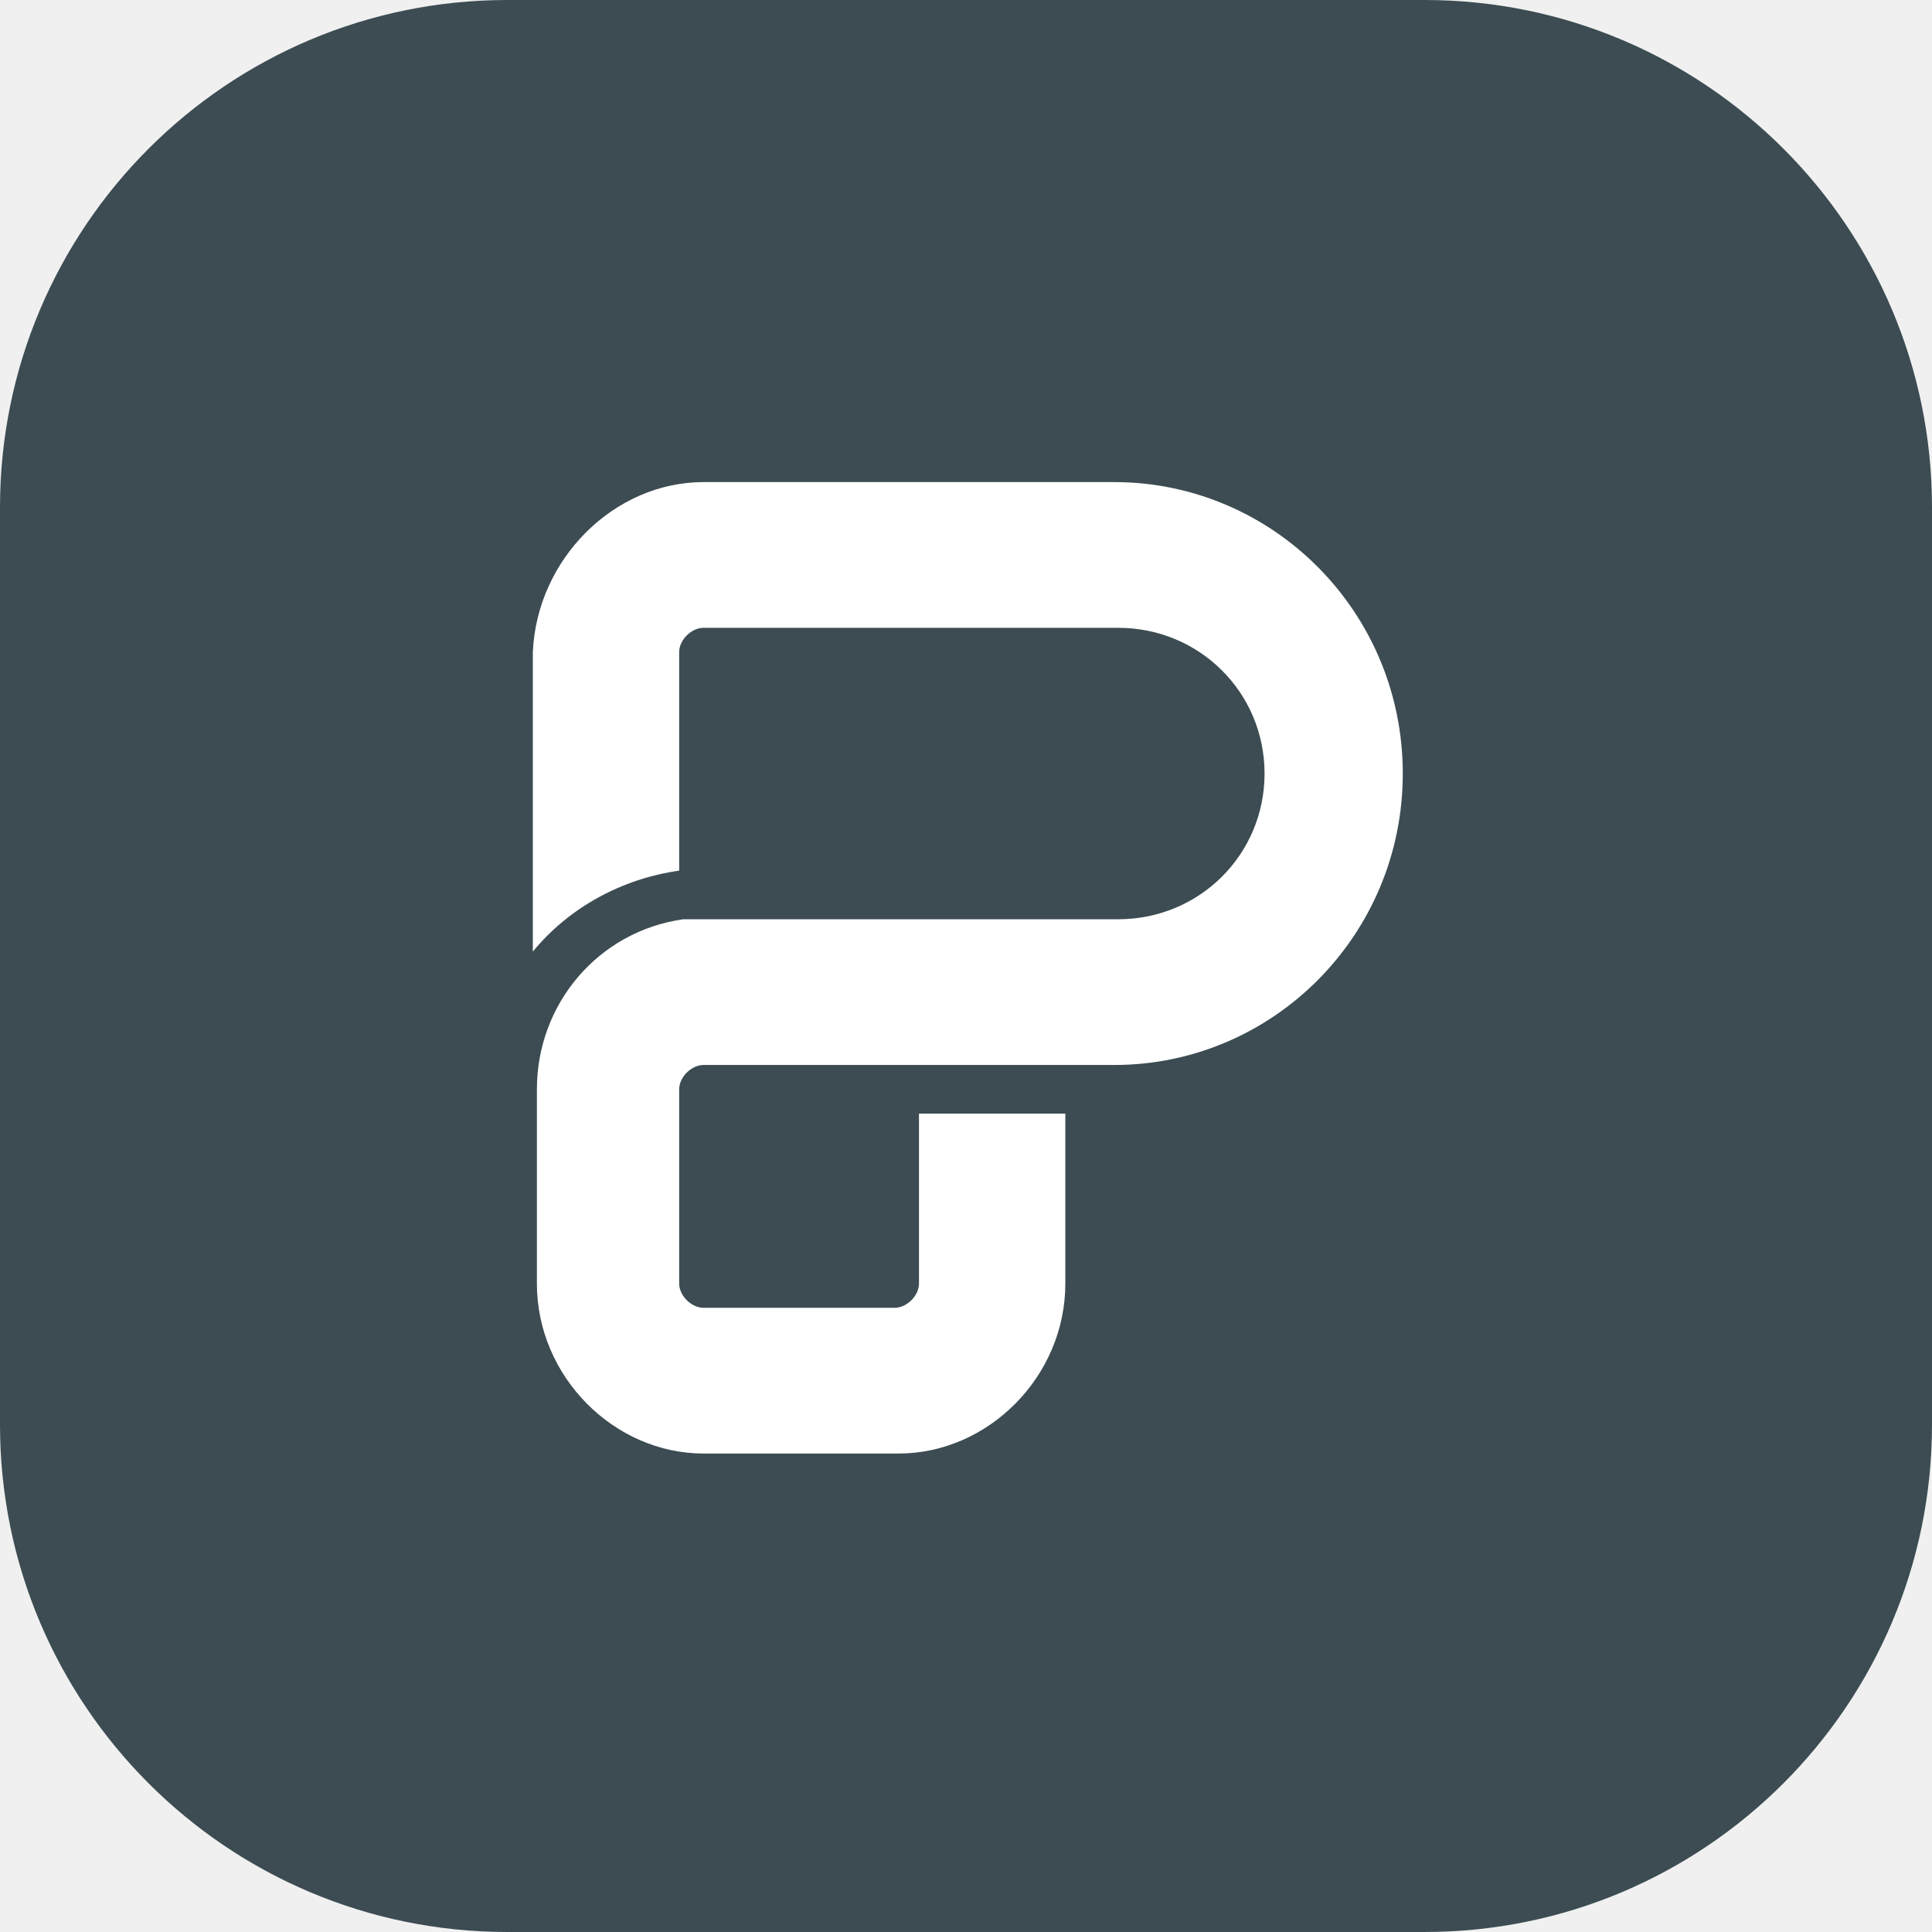
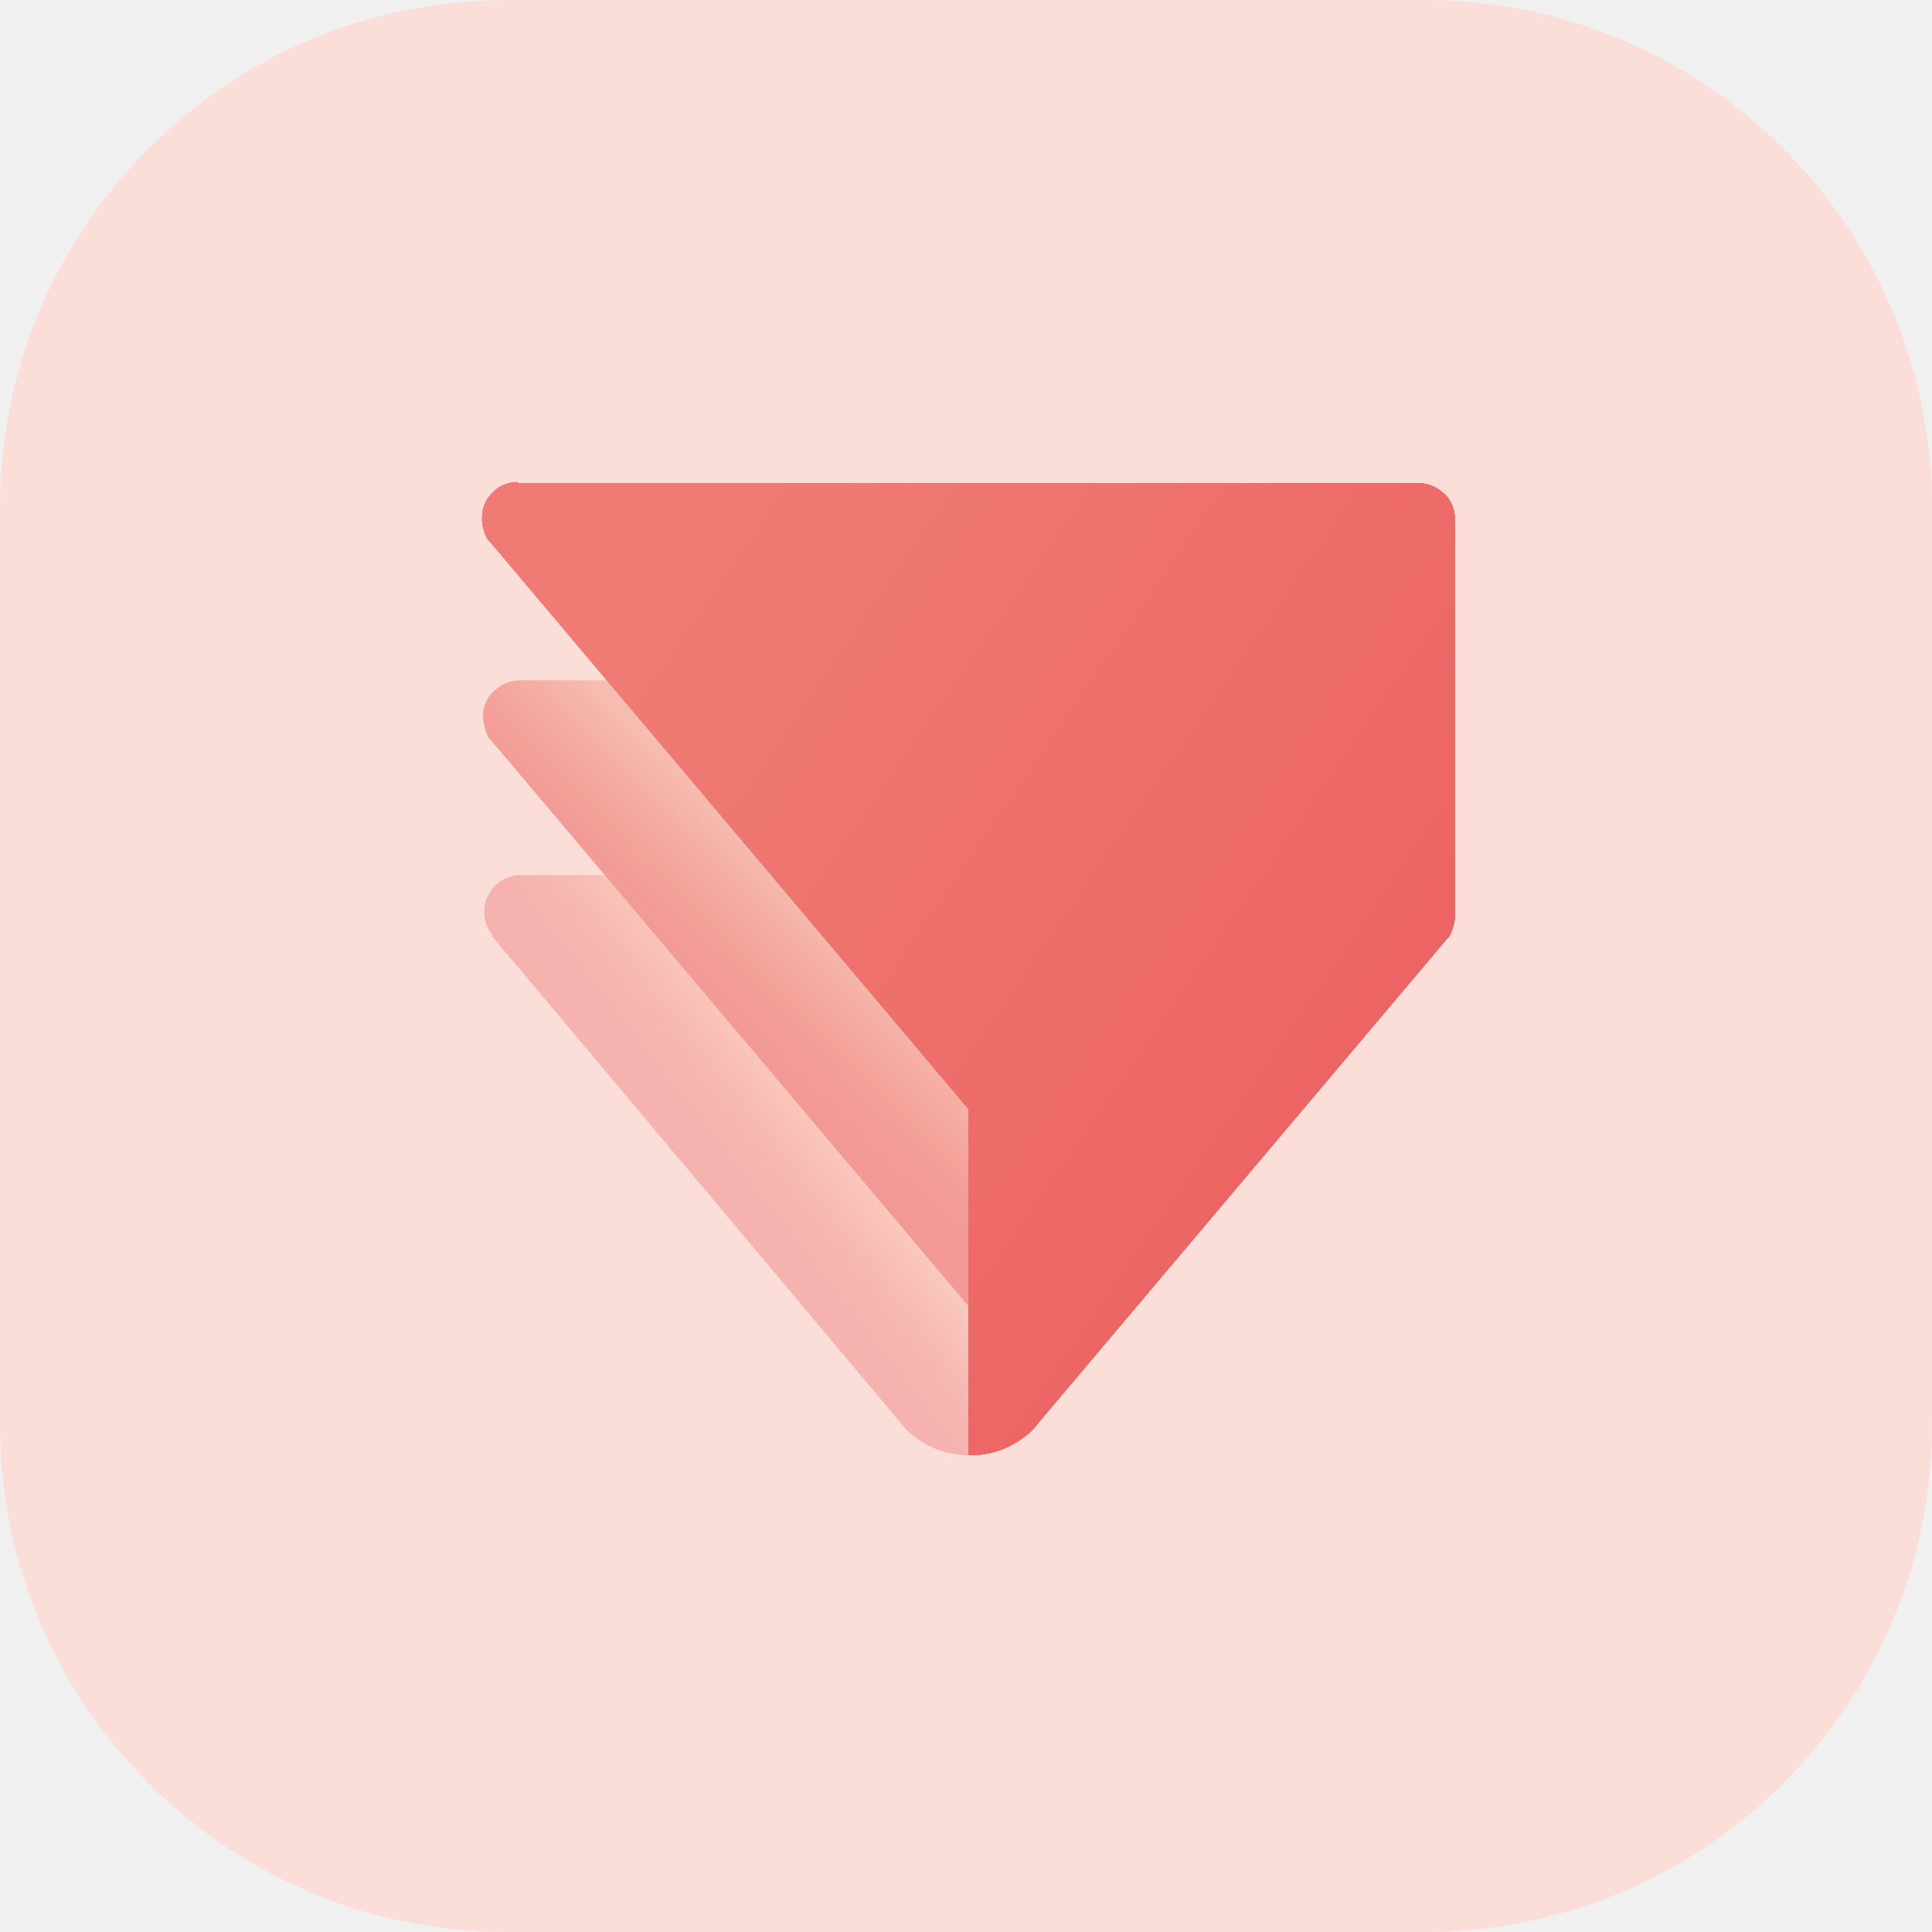
<svg xmlns="http://www.w3.org/2000/svg" width="533" height="533" viewBox="0 0 533 533" fill="none">
-   <rect width="533" height="533" rx="140" fill="#3C4C52" />
-   <path fill-rule="evenodd" clip-rule="evenodd" d="M307.373 133C351.104 133 387 168.744 387 213.404C387 258.064 351.104 293.808 307.373 293.808H194.089C190.731 293.808 187.373 297.151 187.373 300.495V354.111C187.373 357.454 190.731 360.798 194.089 360.798H246.813C250.171 360.798 253.529 357.454 253.529 354.111V307.221H293.903V354.111C293.903 379.785 272.597 401 247.933 401H194.089C169.425 401 148.119 379.785 148.119 354.111V300.495C148.119 277.05 164.948 256.95 188.492 253.606H308.492C330.918 253.606 348.866 235.734 348.866 213.404C348.866 191.074 330.918 173.202 308.492 173.202H194.089C190.731 173.202 187.373 176.546 187.373 179.889V240.192C171.664 242.422 157.074 250.262 147 262.522V179.889C148.119 154.216 169.425 133 194.089 133H307.373Z" fill="white" />
+   <rect width="533" height="533" rx="140" fill="url(#paint0_linear_1466_421)" />
+   <path fill-rule="evenodd" clip-rule="evenodd" d="M267.523 360.358V401.399C260.682 401.399 254.494 398.793 249.933 394.233L246.676 390.325L135.929 258.405C135.929 258.405 135.929 258.405 135.929 258.079L135.603 257.427C134.951 256.776 134.626 255.799 134.3 255.147C133.974 254.17 133.648 252.867 133.648 251.89V251.239C133.648 250.913 133.648 250.913 133.648 250.587C133.974 248.307 134.951 246.353 136.254 244.724C138.209 242.77 140.814 241.467 143.42 241.467H167.85L267.523 360.358Z" fill="url(#paint1_linear_1466_421)" />
+   <path fill-rule="evenodd" clip-rule="evenodd" d="M267.523 360.358V401.399C260.682 401.399 254.494 398.793 249.933 394.233L246.676 390.325L135.929 258.405C135.929 258.405 135.929 258.405 135.929 258.079L135.603 257.427C134.951 256.776 134.626 255.799 134.3 255.147C133.974 254.17 133.648 252.867 133.648 251.89V251.239C133.648 250.913 133.648 250.913 133.648 250.587C133.974 248.307 134.951 246.353 136.254 244.724C138.209 242.77 140.814 241.467 143.42 241.467H167.85L267.523 360.358Z" fill="url(#paint2_linear_1466_421)" />
+   <path fill-rule="evenodd" clip-rule="evenodd" d="M267.523 360.358V401.399C260.682 401.399 254.494 398.793 249.933 394.233L246.676 390.325L163.941 291.955L135.929 258.405C135.929 258.405 135.929 258.405 135.929 258.079L135.603 257.427C134.951 256.776 134.626 255.799 134.3 255.147C133.974 254.17 133.648 252.867 133.648 251.89V251.239C133.648 250.913 133.648 250.913 133.648 250.587C133.974 248.307 134.951 246.353 136.254 244.724C138.209 242.77 140.814 241.467 143.42 241.467H167.85L179.25 255.147L210.195 291.955L260.357 352.214L267.523 360.358Z" fill="url(#paint3_linear_1466_421)" fill-opacity="0.4" />
+   <path fill-rule="evenodd" clip-rule="evenodd" d="M267.528 305.961V360.683L135.608 204.334L135.282 204.008C134.631 203.357 134.305 202.379 133.98 201.402C133.654 200.425 133.328 199.122 133.328 198.145V197.494C133.328 194.888 134.305 192.608 135.934 190.979C137.888 189.025 140.494 187.722 143.1 187.722H167.855L267.528 305.961Z" fill="url(#paint4_linear_1466_421)" />
+   <path fill-rule="evenodd" clip-rule="evenodd" d="M267.528 305.961V360.683L135.608 204.334L135.282 204.008C134.631 203.357 134.305 202.379 133.98 201.402C133.654 200.425 133.328 199.122 133.328 198.145V197.494C133.328 194.888 134.305 192.608 135.934 190.979C137.888 189.025 140.494 187.722 143.1 187.722H167.855L267.528 305.961Z" fill="url(#paint5_linear_1466_421)" />
+   <path fill-rule="evenodd" clip-rule="evenodd" d="M267.528 305.961V360.683L260.362 352.214L209.874 292.28L178.93 255.799L167.53 242.118L135.608 204.334L135.282 204.008C134.631 203.357 134.305 202.379 133.98 201.402C133.654 200.425 133.328 199.122 133.328 198.145V197.494C133.328 194.888 134.305 192.608 135.934 190.979C137.888 189.025 140.494 187.722 143.1 187.722H167.855L179.256 201.402L213.783 242.118L225.183 255.799L256.128 292.28L267.528 305.961Z" fill="url(#paint6_linear_1466_421)" fill-opacity="0.3" />
+   <path fill-rule="evenodd" clip-rule="evenodd" d="M142.772 133C139.84 133 137.234 134.303 135.606 136.257C133.977 137.886 133 140.166 133 142.772V143.423C133 144.726 133.326 145.703 133.651 146.681C133.651 146.681 133.651 146.681 133.651 147.006C133.977 147.658 134.303 148.635 134.954 149.286C135.28 149.612 135.28 149.612 135.606 149.938L267.2 305.962V401.4C267.851 401.4 268.503 401.4 269.154 401.4C275.343 401.074 280.555 398.468 284.789 394.56L288.047 390.651L399.12 259.057L399.446 258.731C400.097 258.08 400.423 257.102 400.749 256.125C401.074 255.148 401.4 253.845 401.4 252.542V143.423C401.4 140.817 400.423 138.212 398.794 136.583C396.84 134.629 394.234 133.326 391.628 133.326H142.772V133Z" fill="url(#paint7_linear_1466_421)" />
+   <path fill-rule="evenodd" clip-rule="evenodd" d="M142.772 133C139.84 133 137.234 134.303 135.606 136.257C133.977 137.886 133 140.166 133 142.772V143.423C133 144.726 133.326 145.703 133.651 146.681C133.651 146.681 133.651 146.681 133.651 147.006C133.977 147.658 134.303 148.635 134.954 149.286C135.28 149.612 135.28 149.612 135.606 149.938L267.2 305.962V401.4C267.851 401.4 268.503 401.4 269.154 401.4C275.343 401.074 280.555 398.468 284.789 394.56L288.047 390.651L399.12 259.057L399.446 258.731C400.097 258.08 400.423 257.102 400.749 256.125C401.074 255.148 401.4 253.845 401.4 252.542V143.423C401.4 140.817 400.423 138.212 398.794 136.583C396.84 134.629 394.234 133.326 391.628 133.326H142.772V133Z" fill="url(#paint8_linear_1466_421)" />
+   <path fill-rule="evenodd" clip-rule="evenodd" d="M142.772 133C139.84 133 137.234 134.303 135.606 136.257C133.977 137.886 133 140.166 133 142.772V143.423C133 144.726 133.326 145.703 133.651 146.681C133.651 146.681 133.651 146.681 133.651 147.006C133.977 147.658 134.303 148.635 134.954 149.286C135.28 149.612 135.28 149.612 135.606 149.938L267.2 305.962V401.4C267.851 401.4 268.503 401.4 269.154 401.4C275.343 401.074 280.555 398.468 284.789 394.56L288.047 390.651L399.12 259.057L399.446 258.731C400.097 258.08 400.423 257.102 400.749 256.125C401.074 255.148 401.4 253.845 401.4 252.542V143.423C401.4 140.817 400.423 138.212 398.794 136.583C396.84 134.629 394.234 133.326 391.628 133.326H142.772V133Z" fill="url(#paint9_linear_1466_421)" />
+   <path fill-rule="evenodd" clip-rule="evenodd" d="M142.772 133C139.84 133 137.234 134.303 135.606 136.257C133.977 137.886 133 140.166 133 142.772V143.423C133 144.726 133.326 145.703 133.651 146.681C133.651 146.681 133.651 146.681 133.651 147.006C133.977 147.658 134.303 148.635 134.954 149.286C135.28 149.612 135.28 149.612 135.606 149.938L267.2 305.962V401.4C267.851 401.4 268.503 401.4 269.154 401.4C275.343 401.074 280.555 398.468 284.789 394.56L288.047 390.651L399.12 259.057L399.446 258.731C400.097 258.08 400.423 257.102 400.749 256.125C401.074 255.148 401.4 253.845 401.4 252.542V143.423C401.4 140.817 400.423 138.212 398.794 136.583C396.84 134.629 394.234 133.326 391.628 133.326H142.772V133Z" fill="url(#paint10_linear_1466_421)" />
+   <path fill-rule="evenodd" clip-rule="evenodd" d="M142.772 133C139.84 133 137.234 134.303 135.606 136.257C133.977 137.886 133 140.166 133 142.772V143.423C133 144.726 133.326 145.703 133.651 146.681C133.651 146.681 133.651 146.681 133.651 147.006C133.977 147.658 134.303 148.635 134.954 149.286C135.28 149.612 135.28 149.612 135.606 149.938L267.2 305.962V401.4C267.851 401.4 268.503 401.4 269.154 401.4C275.343 401.074 280.555 398.468 284.789 394.56L288.047 390.651L399.12 259.057L399.446 258.731C400.097 258.08 400.423 257.102 400.749 256.125C401.074 255.148 401.4 253.845 401.4 252.542V143.423C401.4 140.817 400.423 138.212 398.794 136.583C396.84 134.629 394.234 133.326 391.628 133.326H142.772V133Z" fill="url(#paint11_linear_1466_421)" />
+   <path fill-rule="evenodd" clip-rule="evenodd" d="M142.772 133C139.84 133 137.234 134.303 135.606 136.257C133.977 137.886 133 140.166 133 142.772V143.423C133 144.726 133.326 145.703 133.651 146.681C133.651 146.681 133.651 146.681 133.651 147.006C133.977 147.658 134.303 148.635 134.954 149.286C135.28 149.612 135.28 149.612 135.606 149.938L267.2 305.962V401.4C267.851 401.4 268.503 401.4 269.154 401.4C275.343 401.074 280.555 398.468 284.789 394.56L288.047 390.651L399.12 259.057L399.446 258.731C400.097 258.08 400.423 257.102 400.749 256.125C401.074 255.148 401.4 253.845 401.4 252.542V143.423C401.4 140.817 400.423 138.212 398.794 136.583C396.84 134.629 394.234 133.326 391.628 133.326H142.772V133Z" fill="url(#paint12_linear_1466_421)" />
+   <defs>
+     <linearGradient id="paint0_linear_1466_421" x1="245.69" y1="291.027" x2="329.55" y2="201.503" gradientUnits="userSpaceOnUse">
+       <stop stop-color="#FCDED8" />
+       <stop offset="1" stop-color="#FCDED8" />
+     </linearGradient>
+     <linearGradient id="paint1_linear_1466_421" x1="226.304" y1="303.77" x2="202.94" y2="322.104" gradientUnits="userSpaceOnUse">
+       <stop stop-color="#F4A595" stop-opacity="0.3" />
+       <stop offset="1" stop-color="#F29595" />
+     </linearGradient>
+     <linearGradient id="paint2_linear_1466_421" x1="226.304" y1="303.77" x2="202.94" y2="322.104" gradientUnits="userSpaceOnUse">
+       <stop stop-color="#F4A595" stop-opacity="0.3" />
+       <stop offset="1" stop-color="#F29595" />
+     </linearGradient>
+     <linearGradient id="paint3_linear_1466_421" x1="195.359" y1="328.793" x2="220.417" y2="306.401" gradientUnits="userSpaceOnUse">
+       <stop stop-color="#FCDED8" />
+       <stop offset="1" stop-color="#FCDED8" />
+     </linearGradient>
+     <linearGradient id="paint4_linear_1466_421" x1="226.805" y1="250.776" x2="200.897" y2="276.651" gradientUnits="userSpaceOnUse">
+       <stop stop-color="#F4A595" stop-opacity="0.3" />
+       <stop offset="1" stop-color="#F29595" />
+     </linearGradient>
+     <linearGradient id="paint5_linear_1466_421" x1="226.805" y1="250.776" x2="200.897" y2="276.651" gradientUnits="userSpaceOnUse">
+       <stop stop-color="#F4A595" stop-opacity="0.3" />
+       <stop offset="1" stop-color="#F29595" />
+     </linearGradient>
+     <linearGradient id="paint6_linear_1466_421" x1="197.783" y1="279.843" x2="224.149" y2="252.98" gradientUnits="userSpaceOnUse">
+       <stop stop-color="#F4A495" />
+       <stop offset="1" stop-color="#F7B5A9" />
+     </linearGradient>
+     <linearGradient id="paint7_linear_1466_421" x1="368.125" y1="292.842" x2="186.556" y2="167.973" gradientUnits="userSpaceOnUse">
+       <stop stop-color="#EC6564" />
+       <stop offset="1" stop-color="#EF7B74" />
+     </linearGradient>
+     <linearGradient id="paint8_linear_1466_421" x1="368.125" y1="292.842" x2="186.556" y2="167.973" gradientUnits="userSpaceOnUse">
+       <stop stop-color="#EC6564" />
+       <stop offset="1" stop-color="#EF7B74" />
+     </linearGradient>
+     <linearGradient id="paint9_linear_1466_421" x1="368.125" y1="292.842" x2="186.556" y2="167.973" gradientUnits="userSpaceOnUse">
+       <stop stop-color="#EC6564" />
+       <stop offset="1" stop-color="#EF7B74" />
+     </linearGradient>
+     <linearGradient id="paint10_linear_1466_421" x1="368.125" y1="292.842" x2="186.556" y2="167.973" gradientUnits="userSpaceOnUse">
+       <stop stop-color="#EC6564" />
+       <stop offset="1" stop-color="#EF7B74" />
+     </linearGradient>
+     <linearGradient id="paint11_linear_1466_421" x1="368.125" y1="292.842" x2="186.556" y2="167.973" gradientUnits="userSpaceOnUse">
+       <stop stop-color="#EC6564" />
+       <stop offset="1" stop-color="#EF7B74" />
+     </linearGradient>
+     <linearGradient id="paint12_linear_1466_421" x1="368.125" y1="292.842" x2="186.556" y2="167.973" gradientUnits="userSpaceOnUse">
+       <stop stop-color="#EC6564" />
+       <stop offset="1" stop-color="#EF7B74" />
+     </linearGradient>
+   </defs>
</svg>
